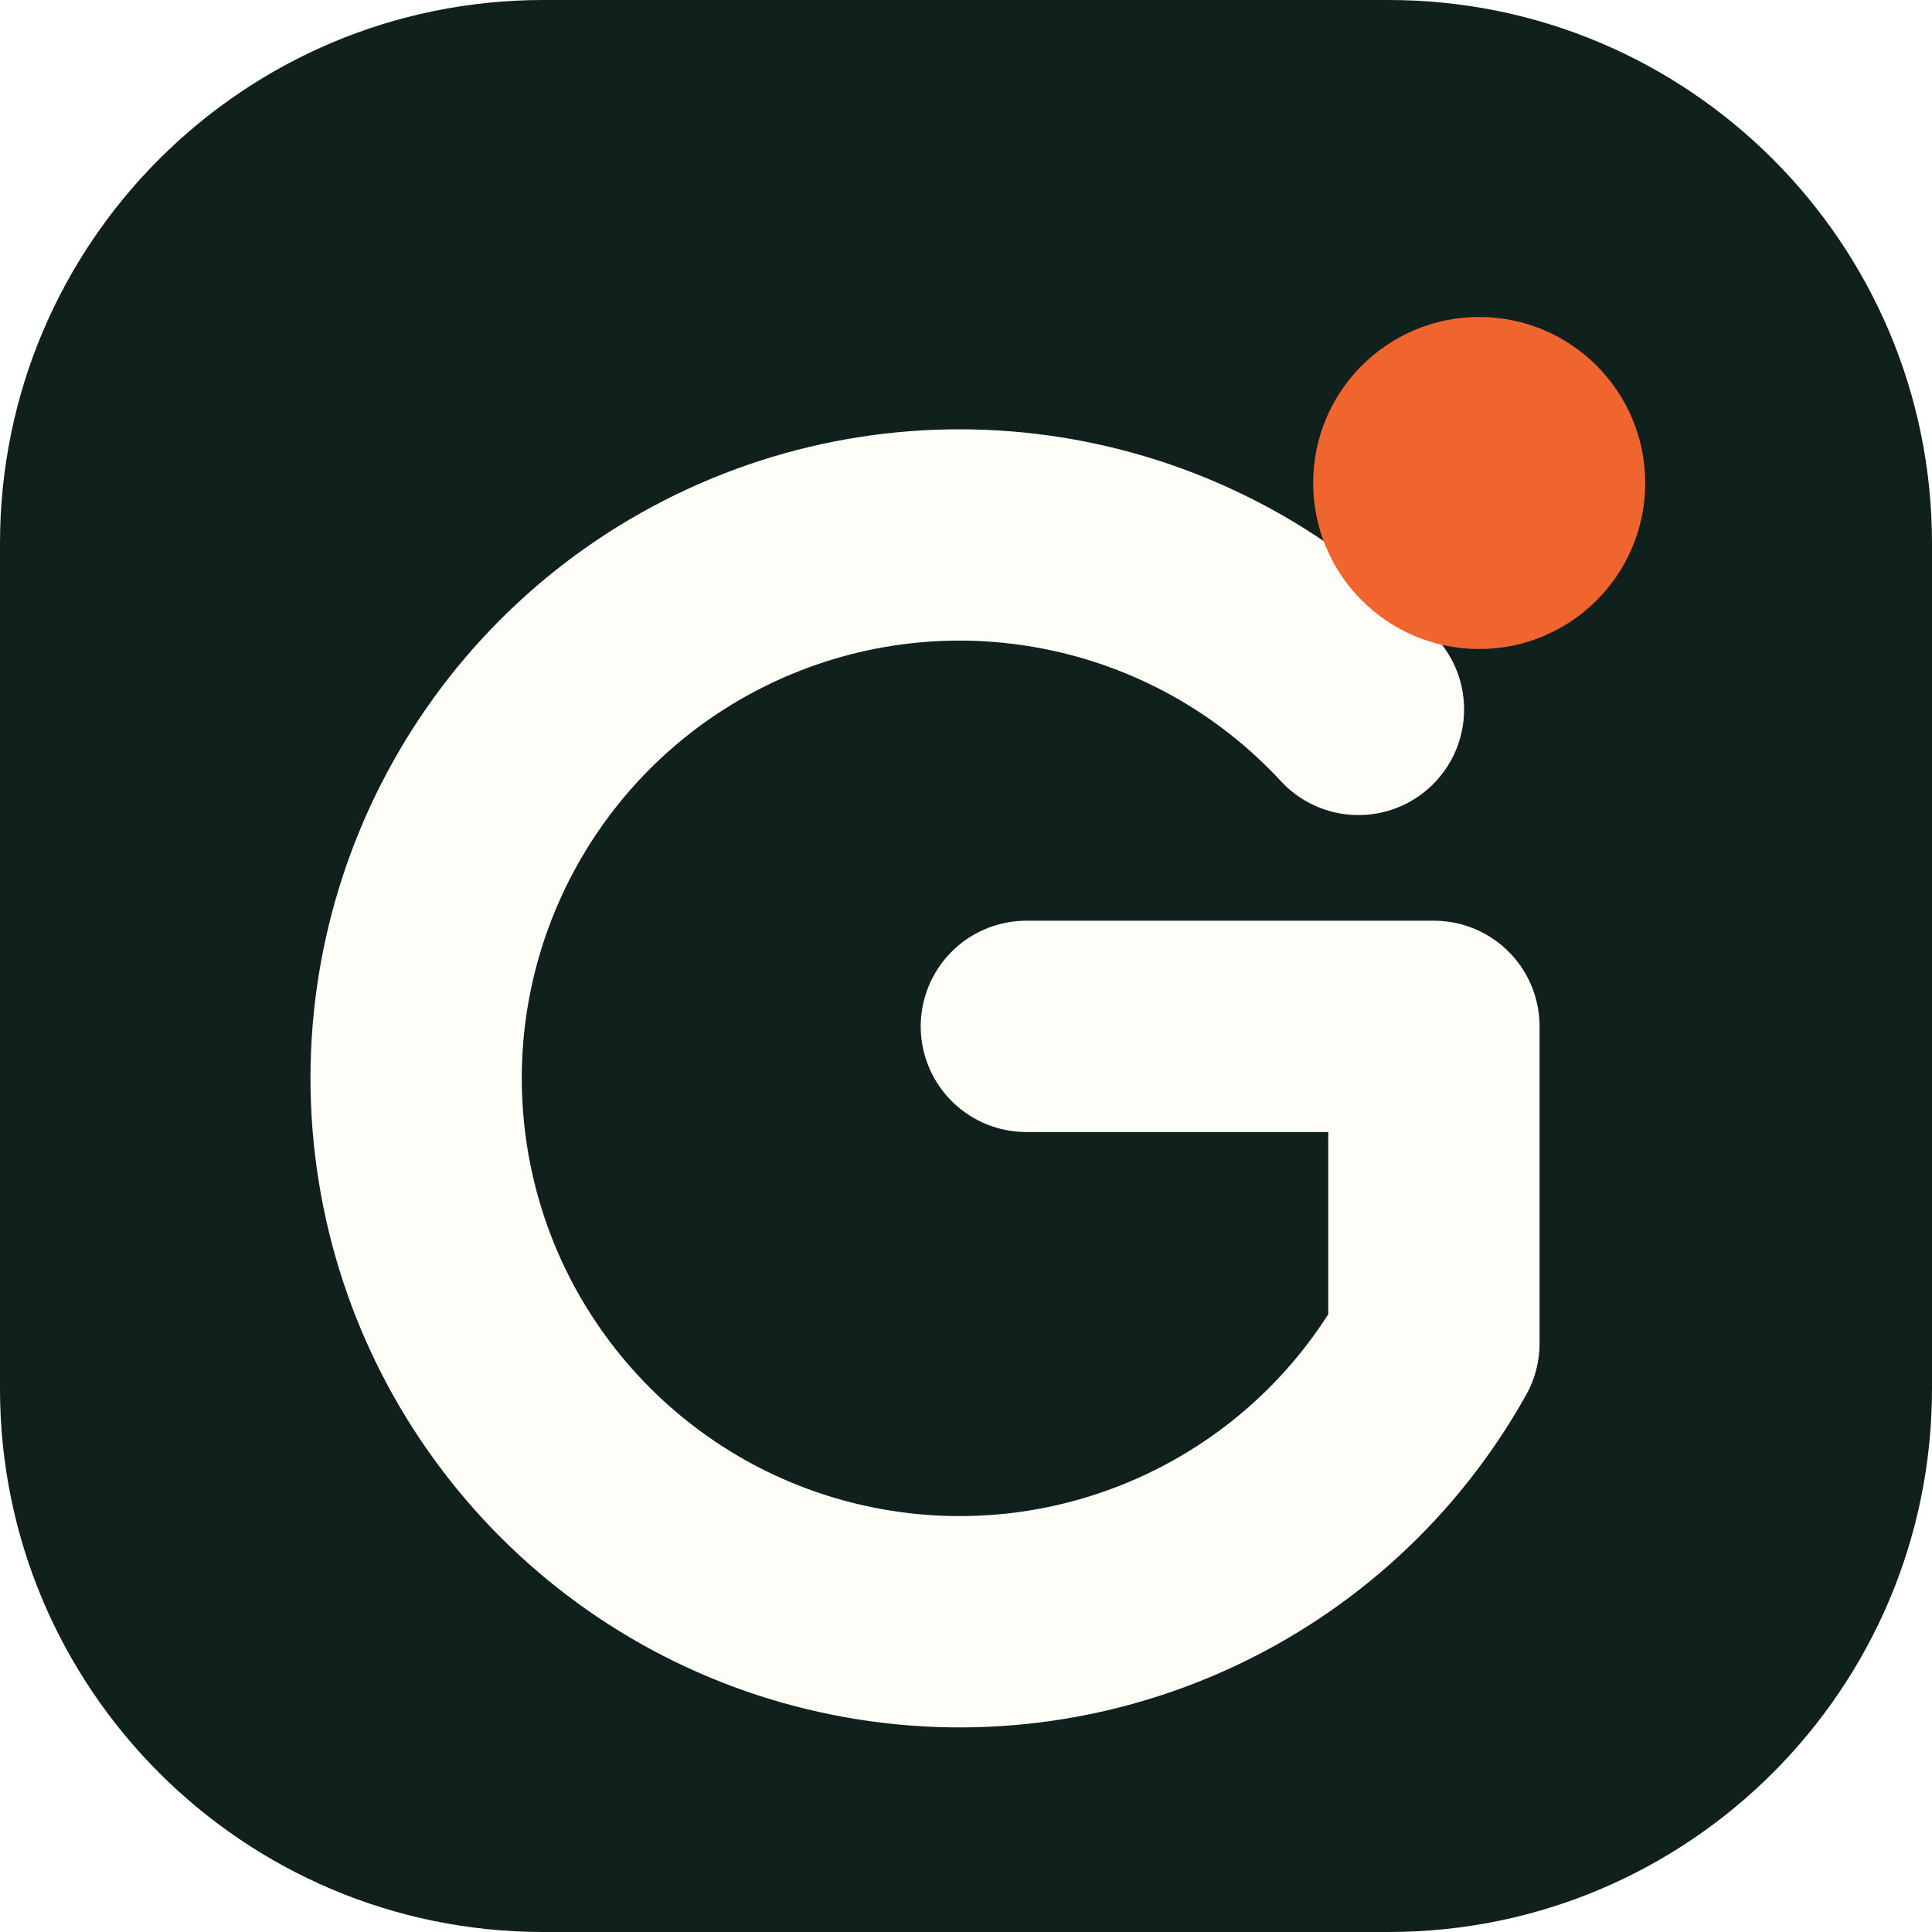
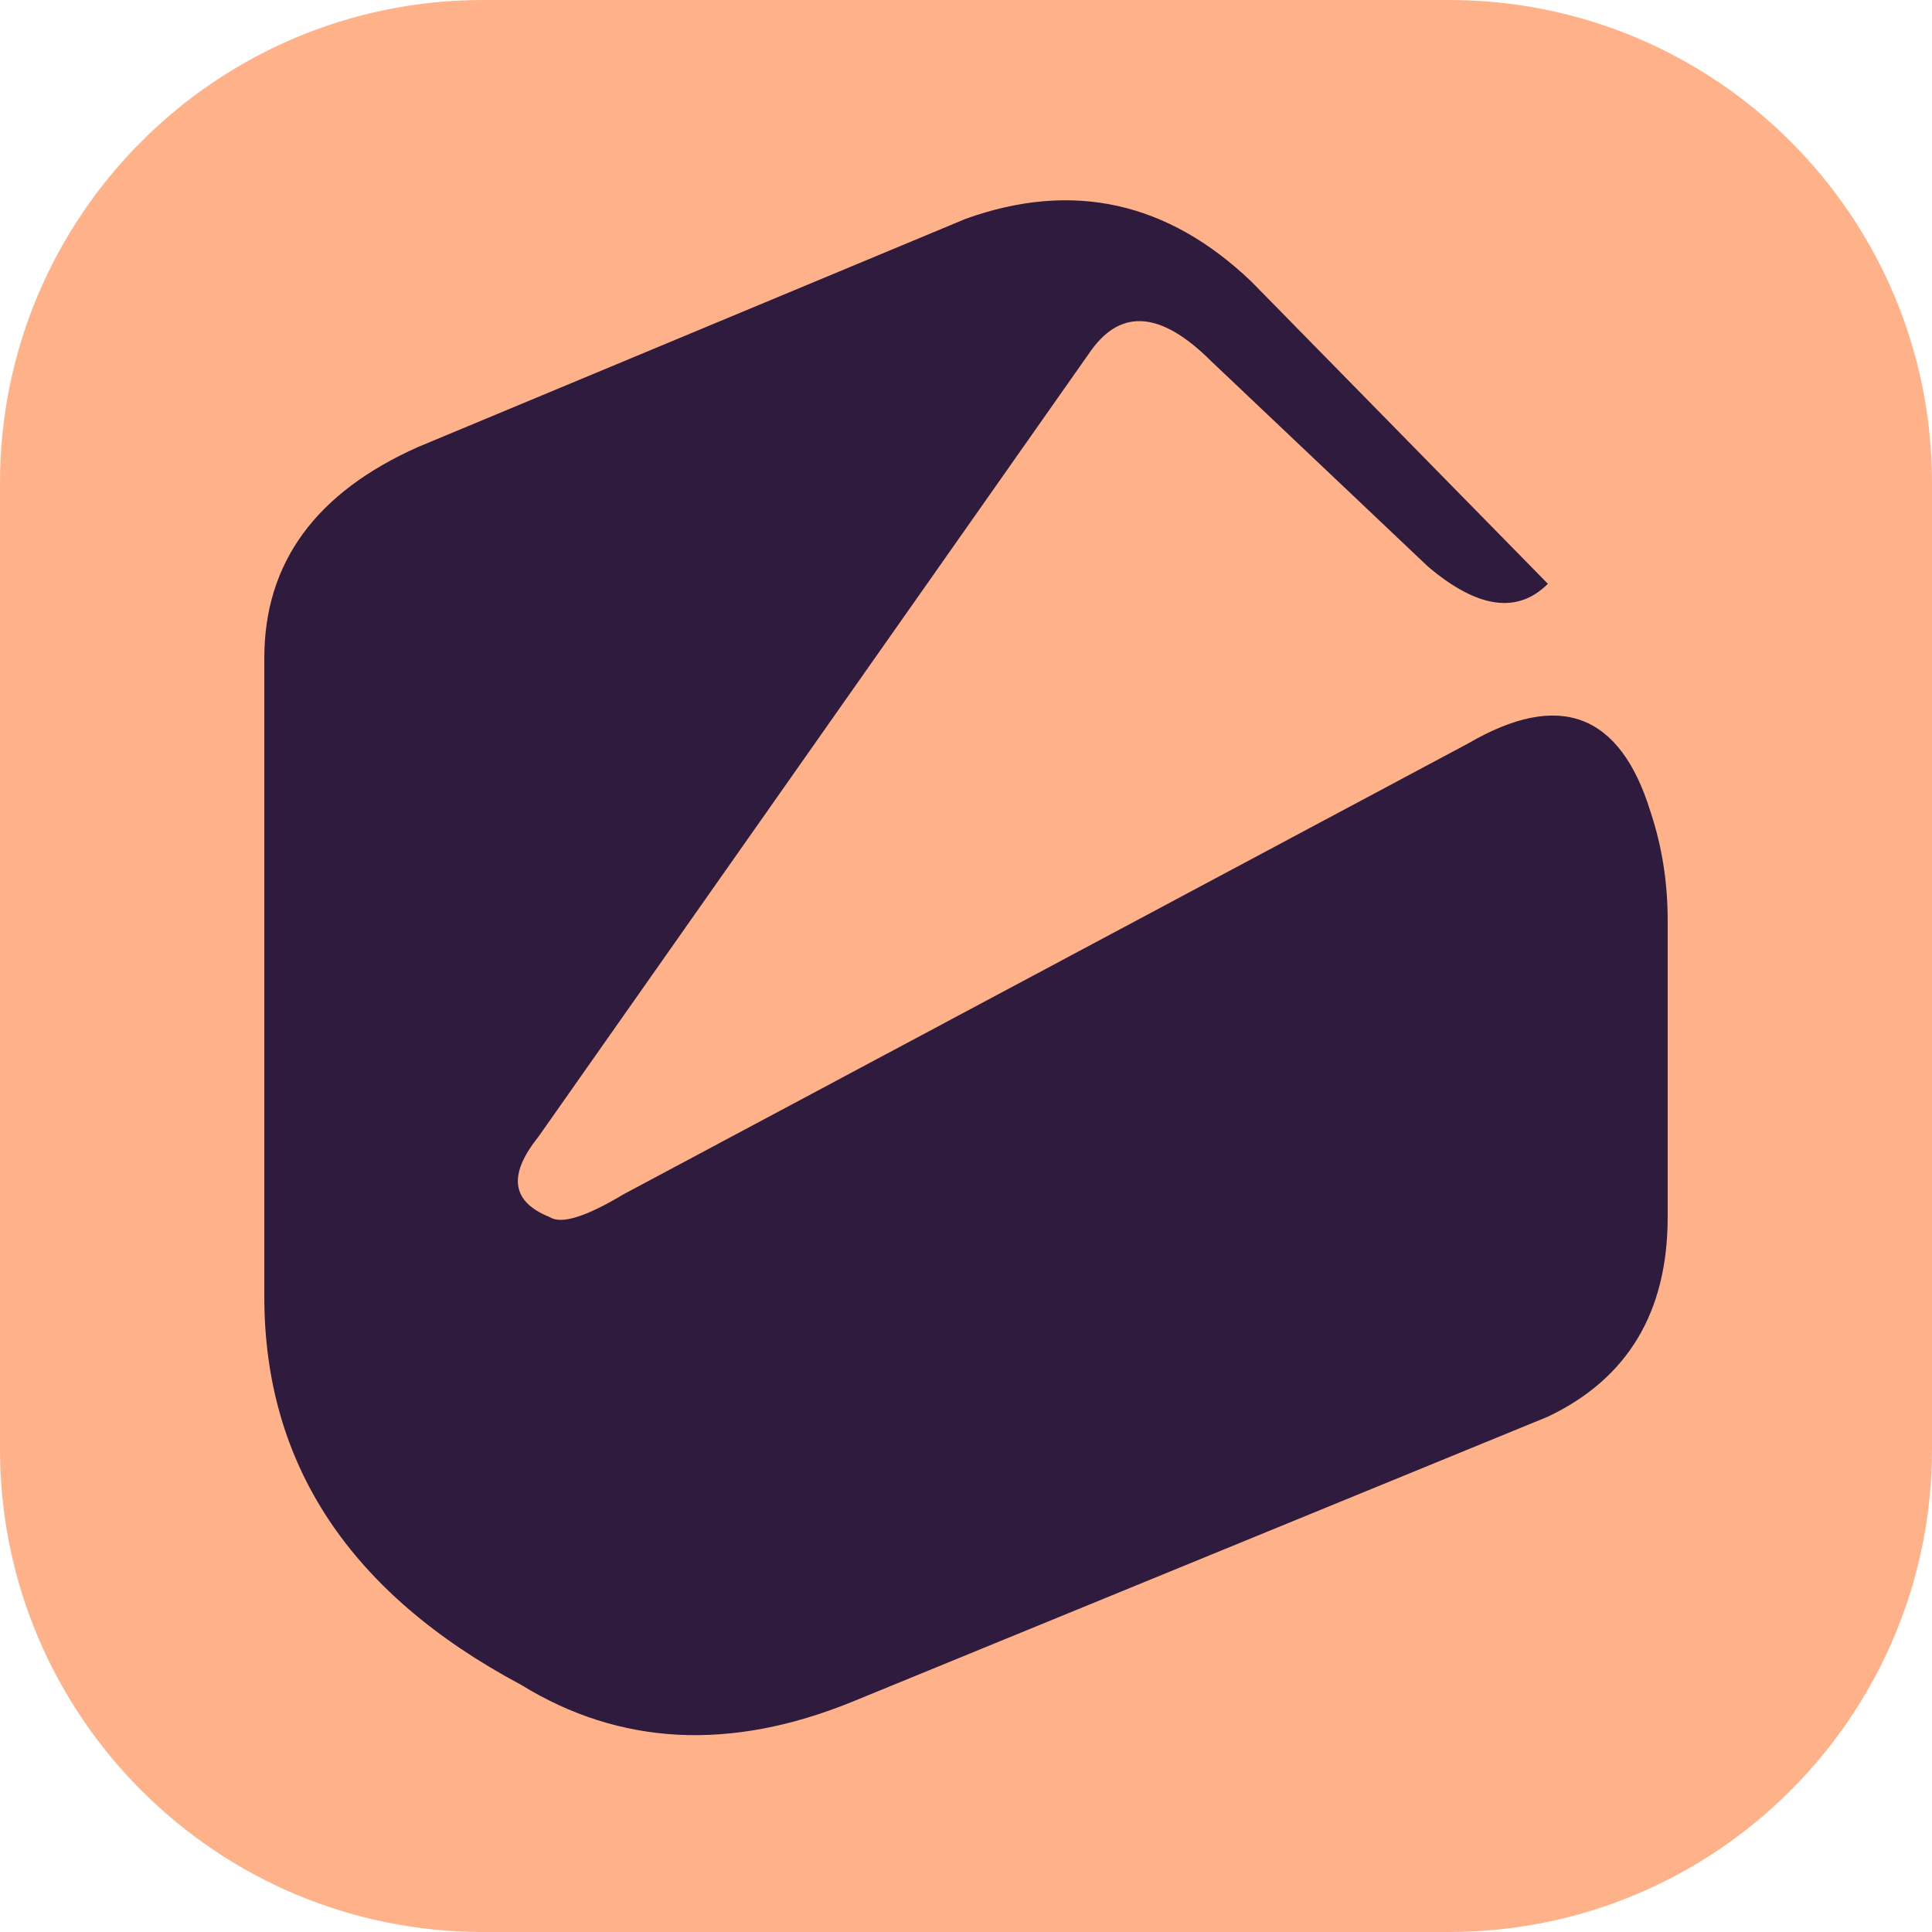
<svg xmlns="http://www.w3.org/2000/svg" viewBox="0 0 64 64">
-   <rect width="64" height="64" rx="18" fill="#10201d" />
-   <path d="M45 23.5a18 18 0 1 0 2.5 21V34H34" fill="none" stroke="#fffdf7" stroke-linecap="round" stroke-linejoin="round" stroke-width="7" />
-   <circle cx="49" cy="16" r="5.5" fill="#f0642e" />
+   <rect width="64" height="64" rx="16" fill="#ffb28a" />
+   <svg x="8" y="6" width="48" height="52" viewBox="318 156 254 274" fill="#2e1b3d">
+     <path d="M322 239 Q322 214 349 202 L445 162 Q473 152 495 173 L547 226 Q539 234 526 223 L488 187 Q475 174 467 185 L370 323 Q362 333 372 337 Q375 339 385 333 L533 254 Q557 240 565 266 Q568 275 568 285 L568 337 Q568 362 547 372 L425 422 Q393 435 367 419 Q322 395 322 351Z" />
+   </svg>
</svg>
